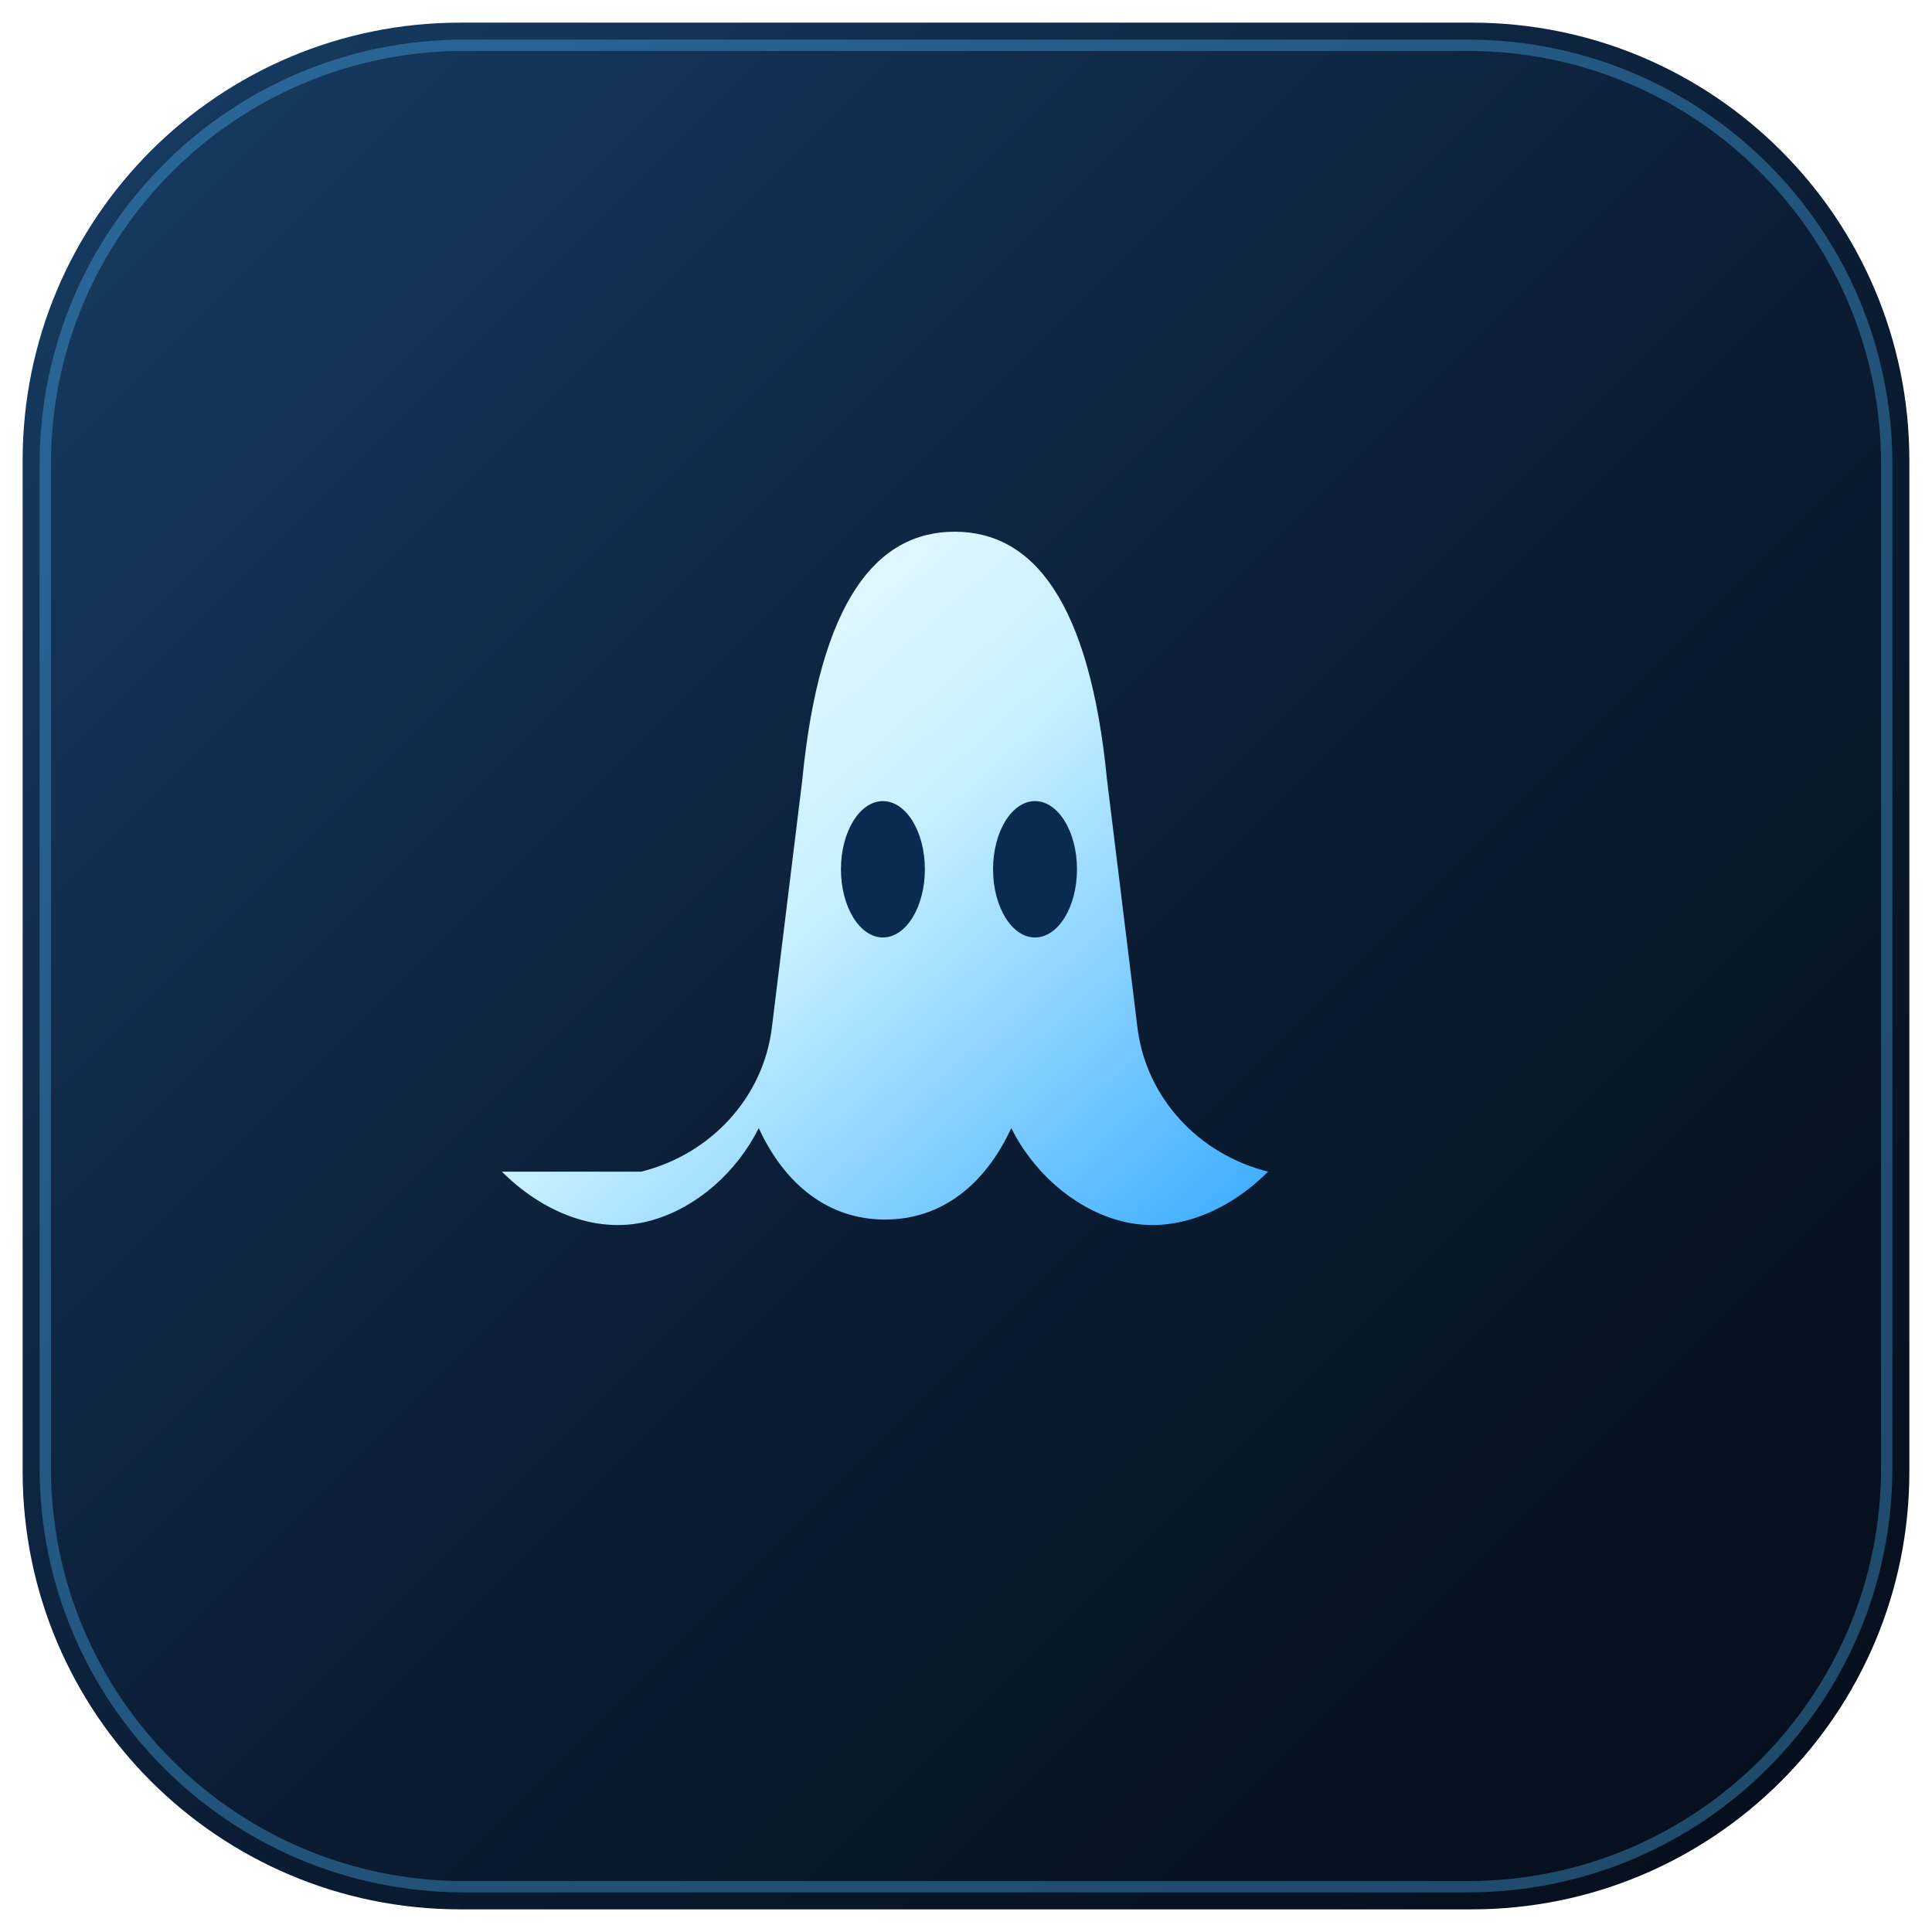
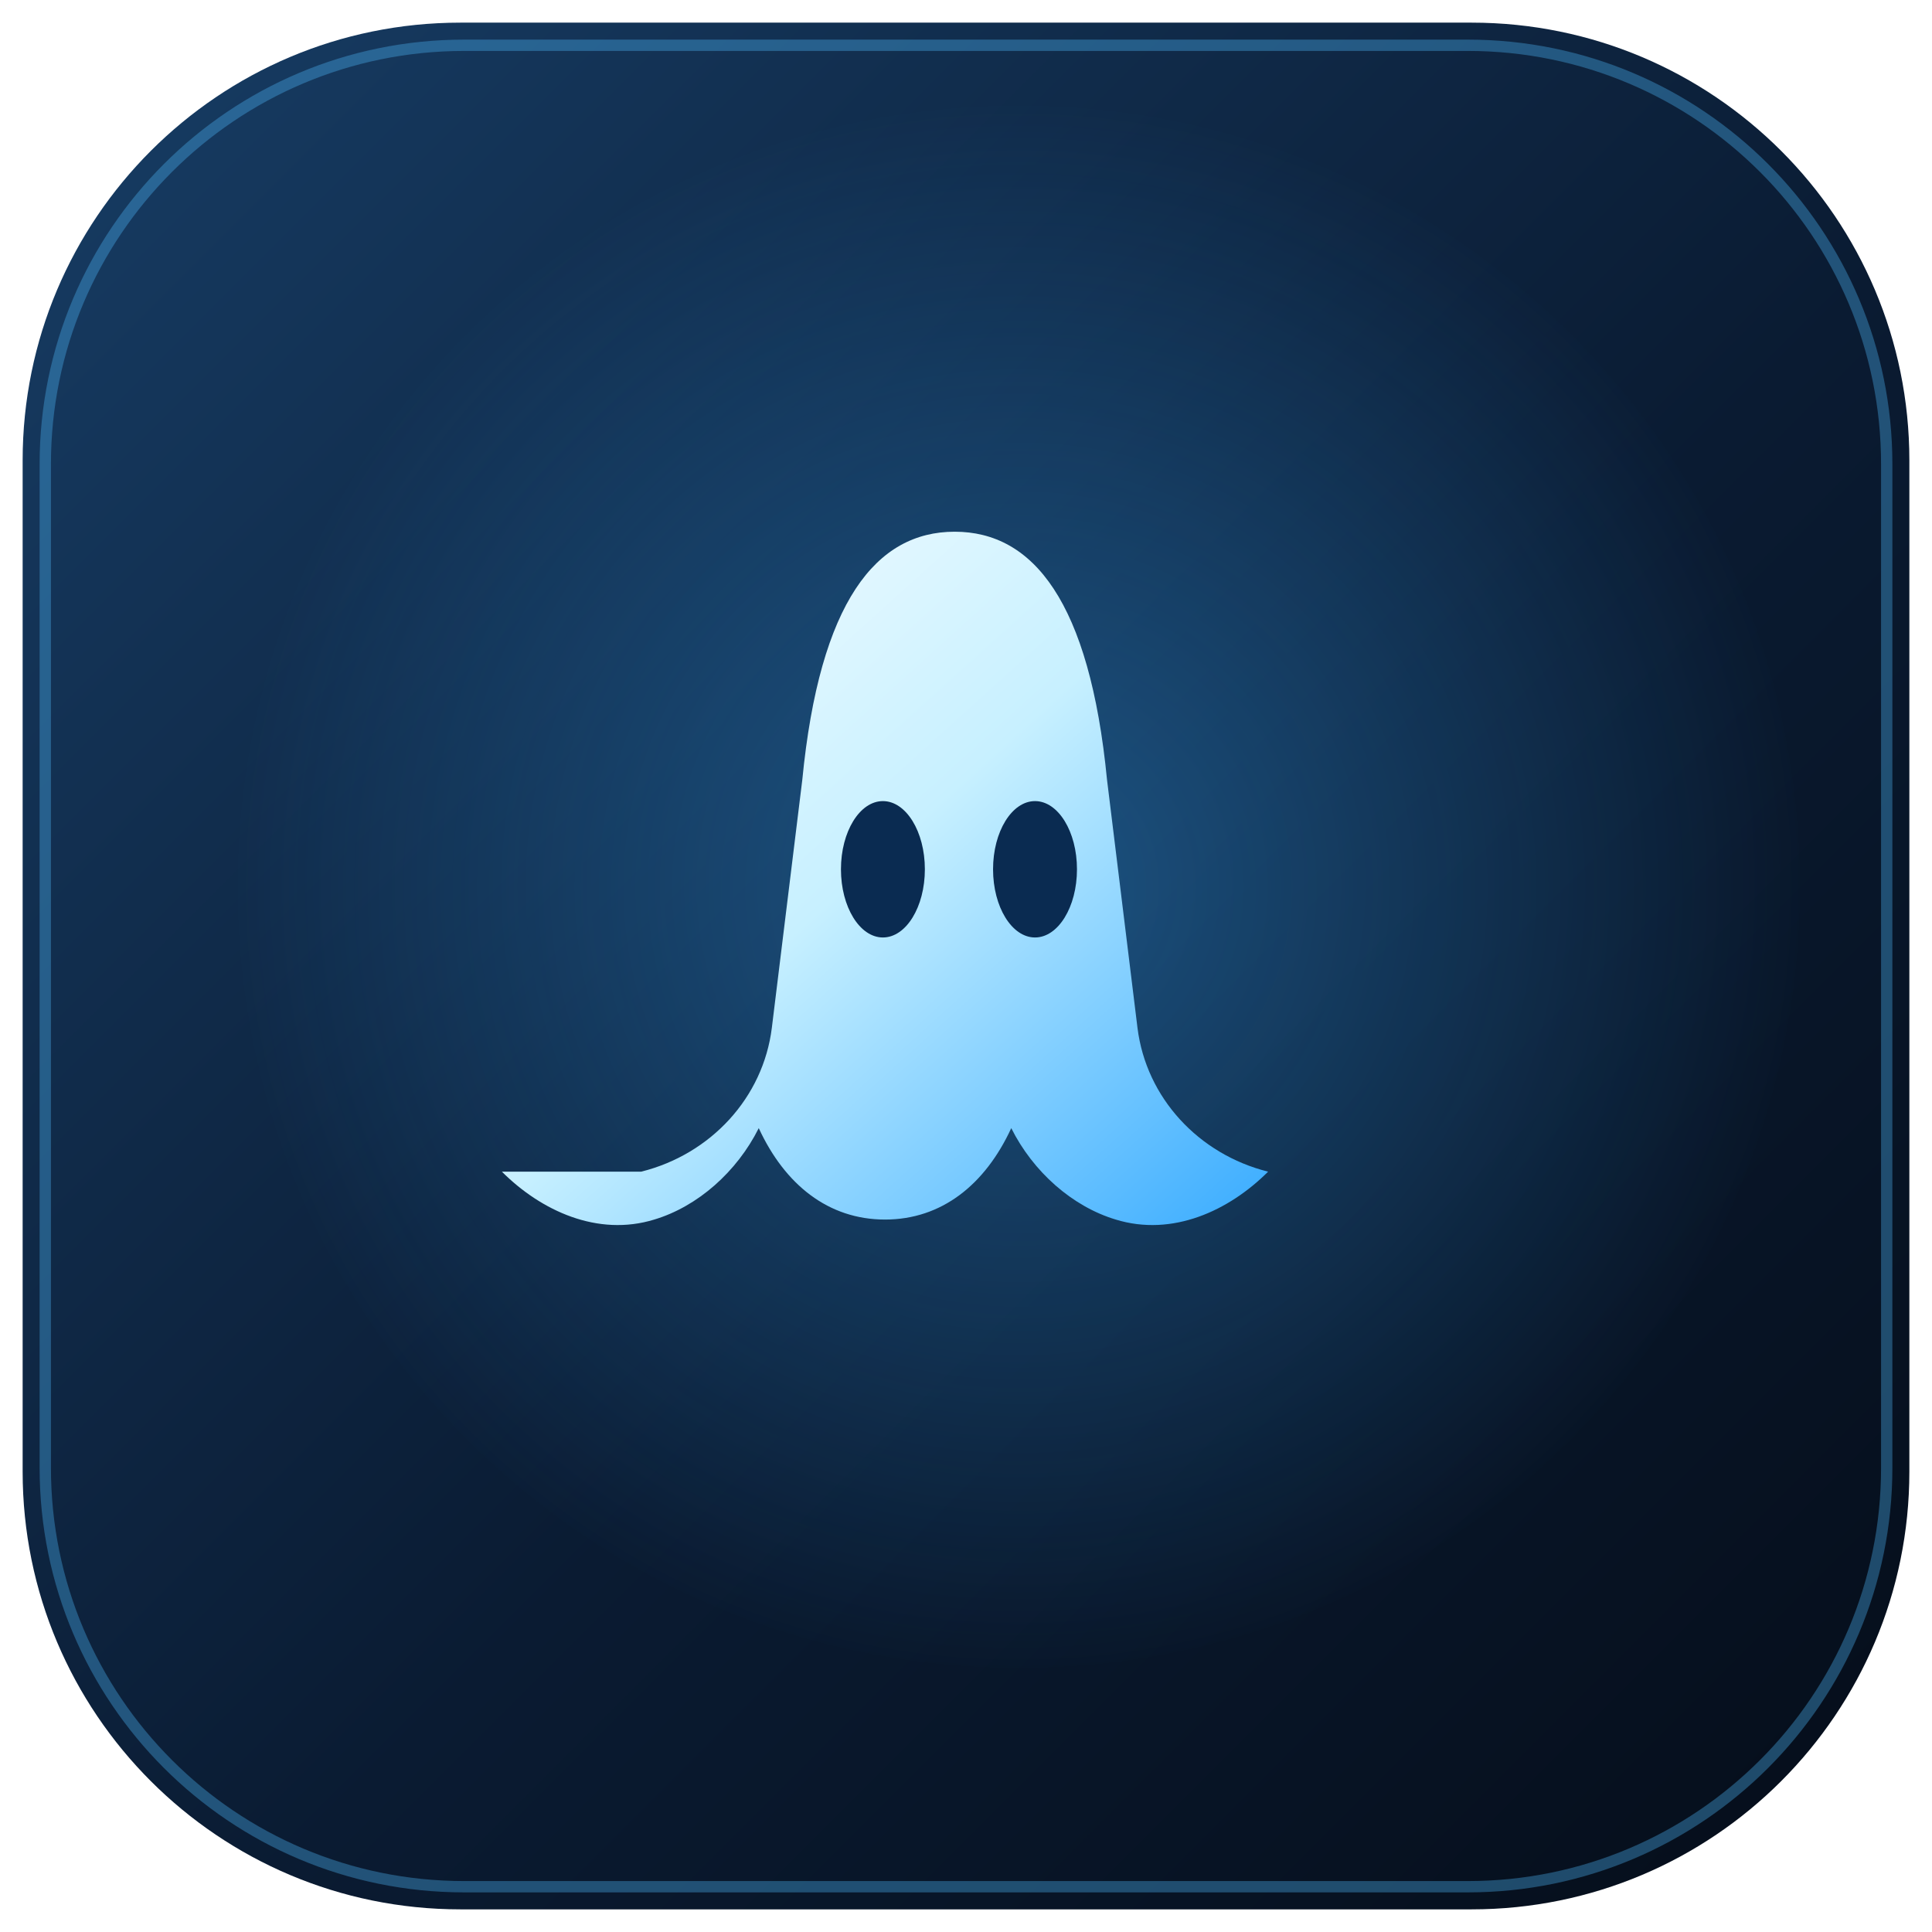
<svg xmlns="http://www.w3.org/2000/svg" width="512" height="512" viewBox="0 0 512 512">
  <defs>
-     <linearGradient id="bg" x1="0" y1="0" x2="1" y2="1">
+     <linearGradient id="back" x1="0" y1="0" x2="1" y2="1">
      <stop stop-color="#173D65" />
      <stop offset=".56" stop-color="#0A1B32" />
      <stop offset="1" stop-color="#050D19" />
    </linearGradient>
    <linearGradient id="ghost" x1="0" y1="0" x2="1" y2="1">
      <stop stop-color="#FFFFFF" />
      <stop offset=".48" stop-color="#C7F0FF" />
      <stop offset="1" stop-color="#38ABFF" />
    </linearGradient>
+     <linearGradient id="stripe" x1="0" y1="0" x2="1" y2="0">
+       <stop stop-color="#38ABFF" />
+       <stop offset="1" stop-color="#7EDEFF" />
+     </linearGradient>
+     <radialGradient id="glow">
+       <stop stop-color="#38ABFF" stop-opacity=".38" />
+       <stop offset="1" stop-color="#38ABFF" stop-opacity="0" />
+     </radialGradient>
  </defs>
-   <rect x="6" y="6" width="500" height="500" rx="116" fill="url(#bg)" />
+   <rect x="6" y="6" width="500" height="500" rx="116" fill="url(#back)" />
  <rect x="12" y="12" width="488" height="488" rx="111" fill="none" stroke="#4EBBFC" stroke-opacity=".35" stroke-width="3" />
+   <circle cx="270" cy="235" r="207" fill="url(#glow)" />
  <g transform="translate(120 115) scale(1.39)">
    <path d="M24 155c16-4 28-17 30-33l7-57C65 24 78 8 96 8s31 16 35 57l7 57c2 16 14 29 30 33-9 9-22 15-35 11-10-3-19-11-24-21-6 13-16 21-29 21s-23-8-29-21c-5 10-14 18-24 21-13 4-26-2-35-11Z" transform="translate(16 12) scale(.83)" fill="url(#ghost)" />
    <ellipse cx="82" cy="83" rx="8" ry="13" fill="#0A2B51" />
    <ellipse cx="111" cy="83" rx="8" ry="13" fill="#0A2B51" />
  </g>
+   <path d="M105 403H408" stroke="url(#stripe)" opacity=".5" stroke-width="4" stroke-linecap="round" />
</svg>
